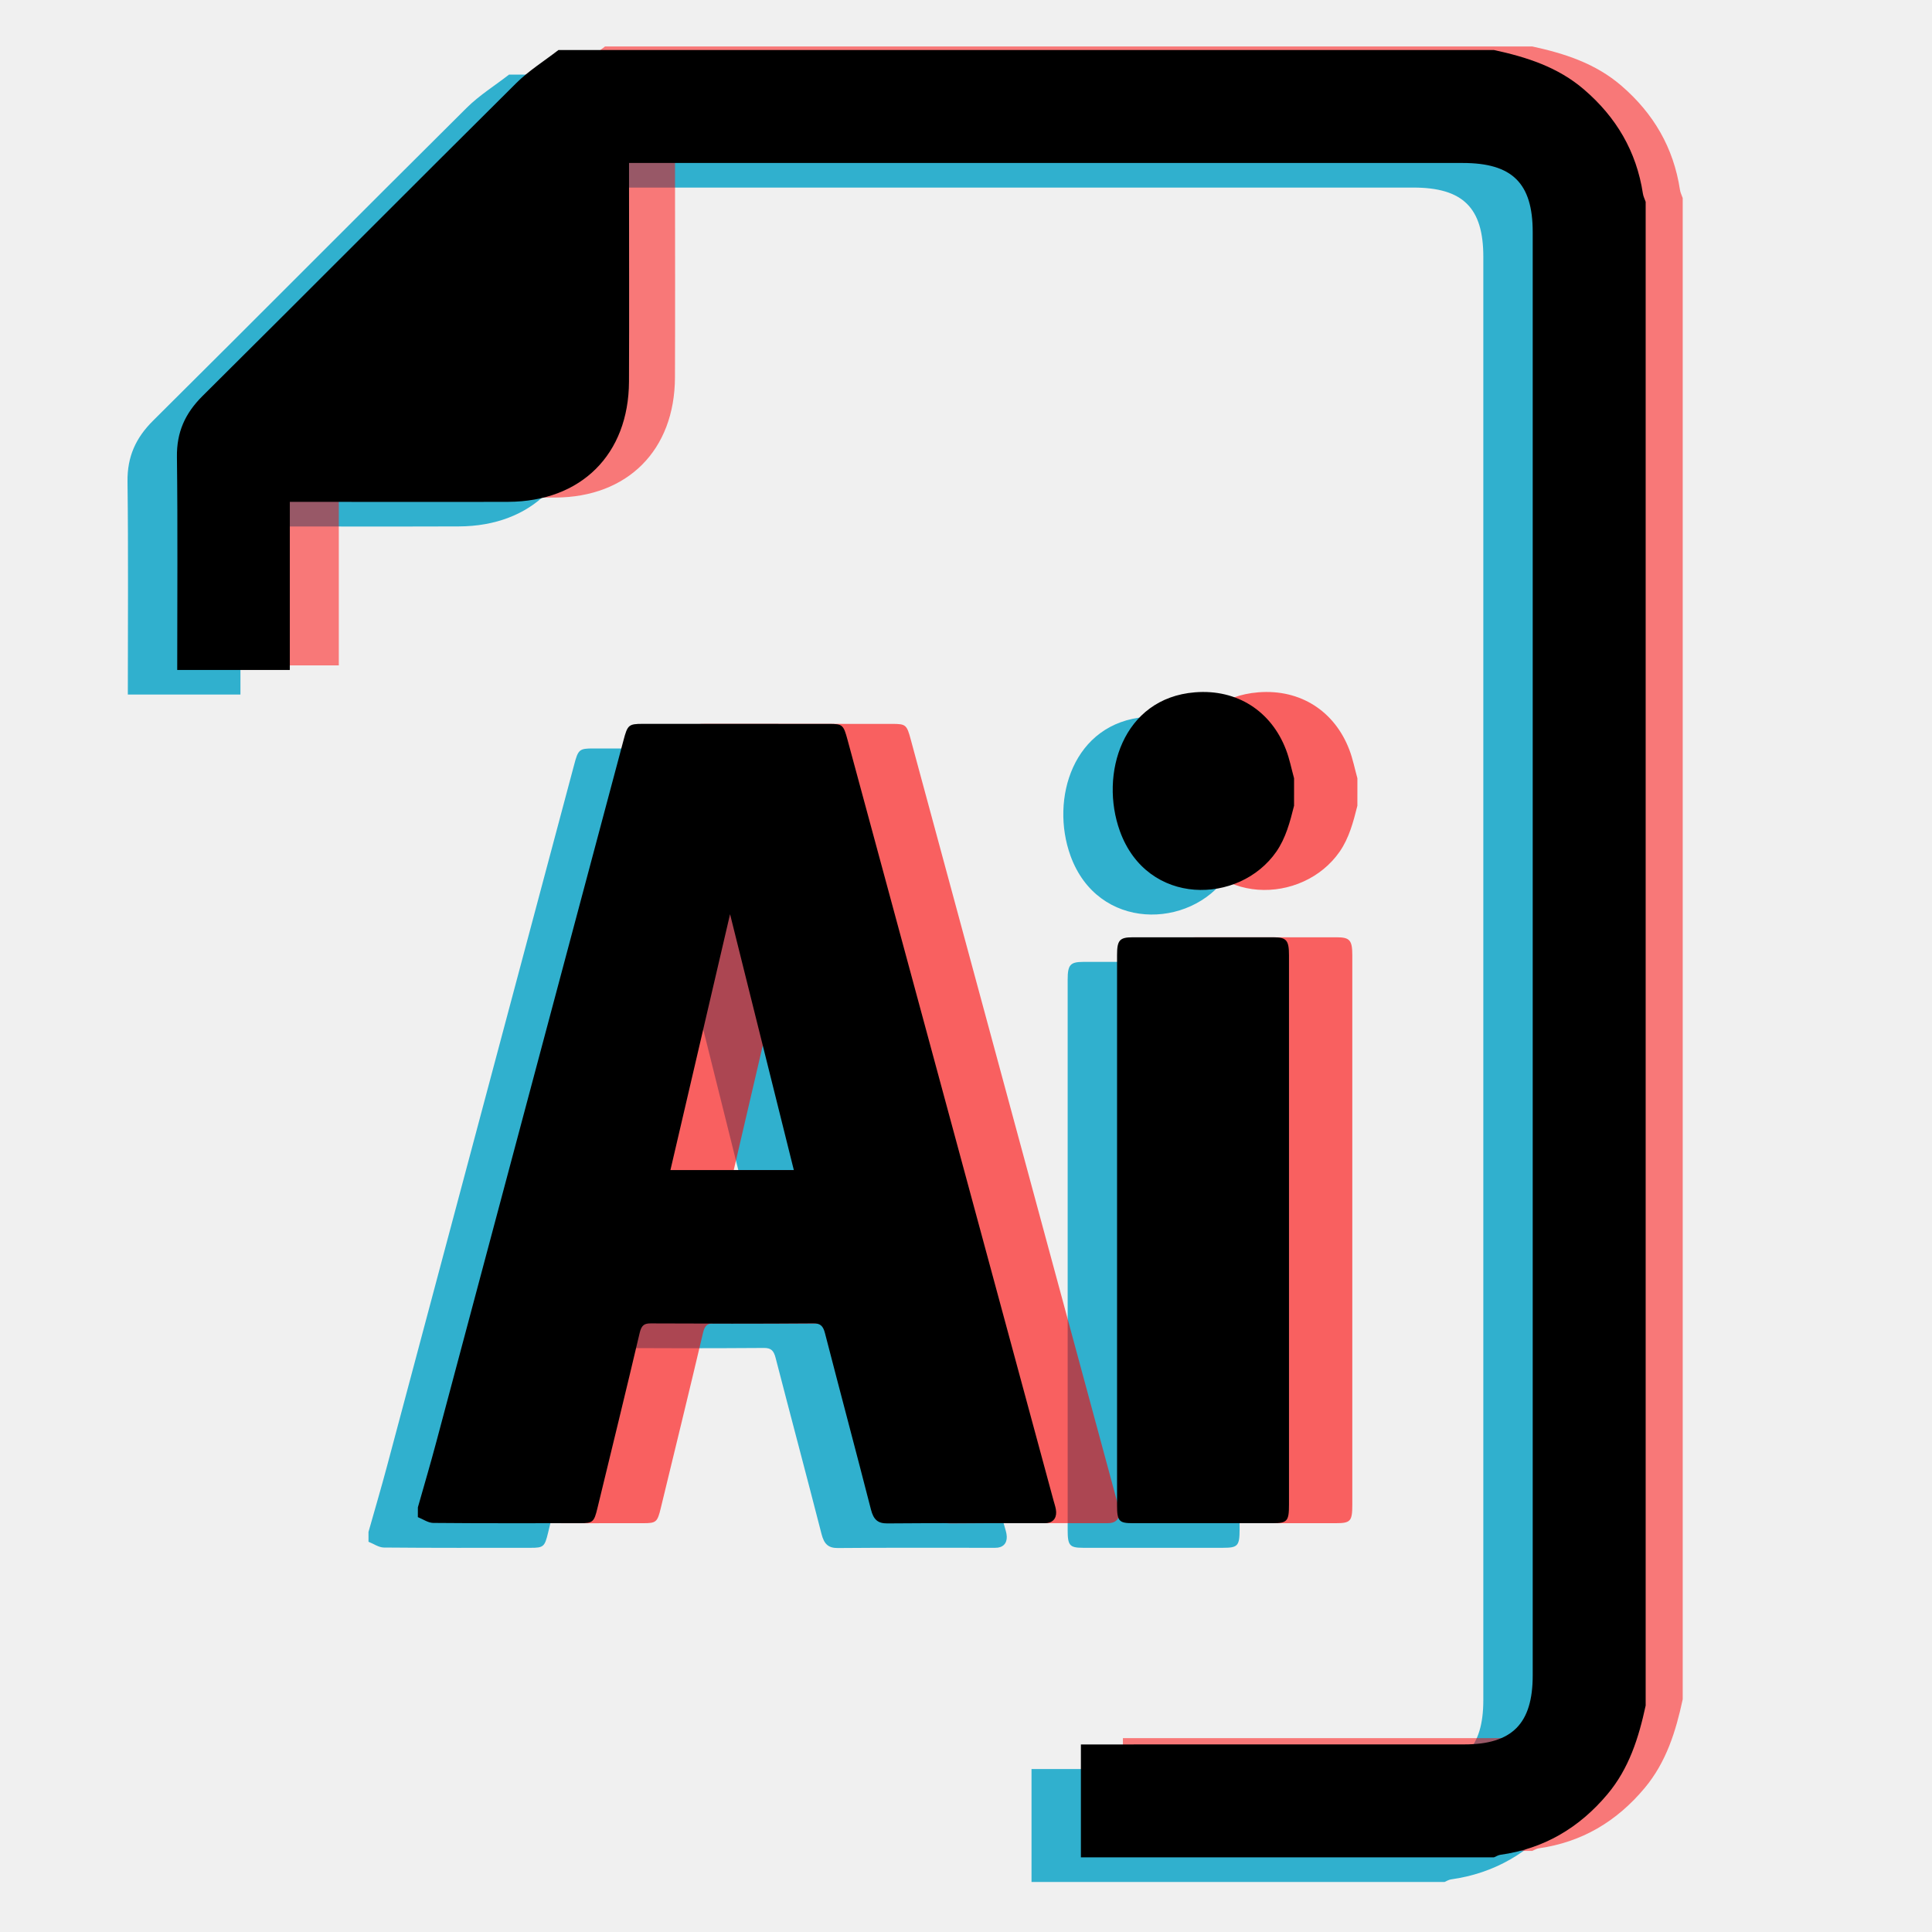
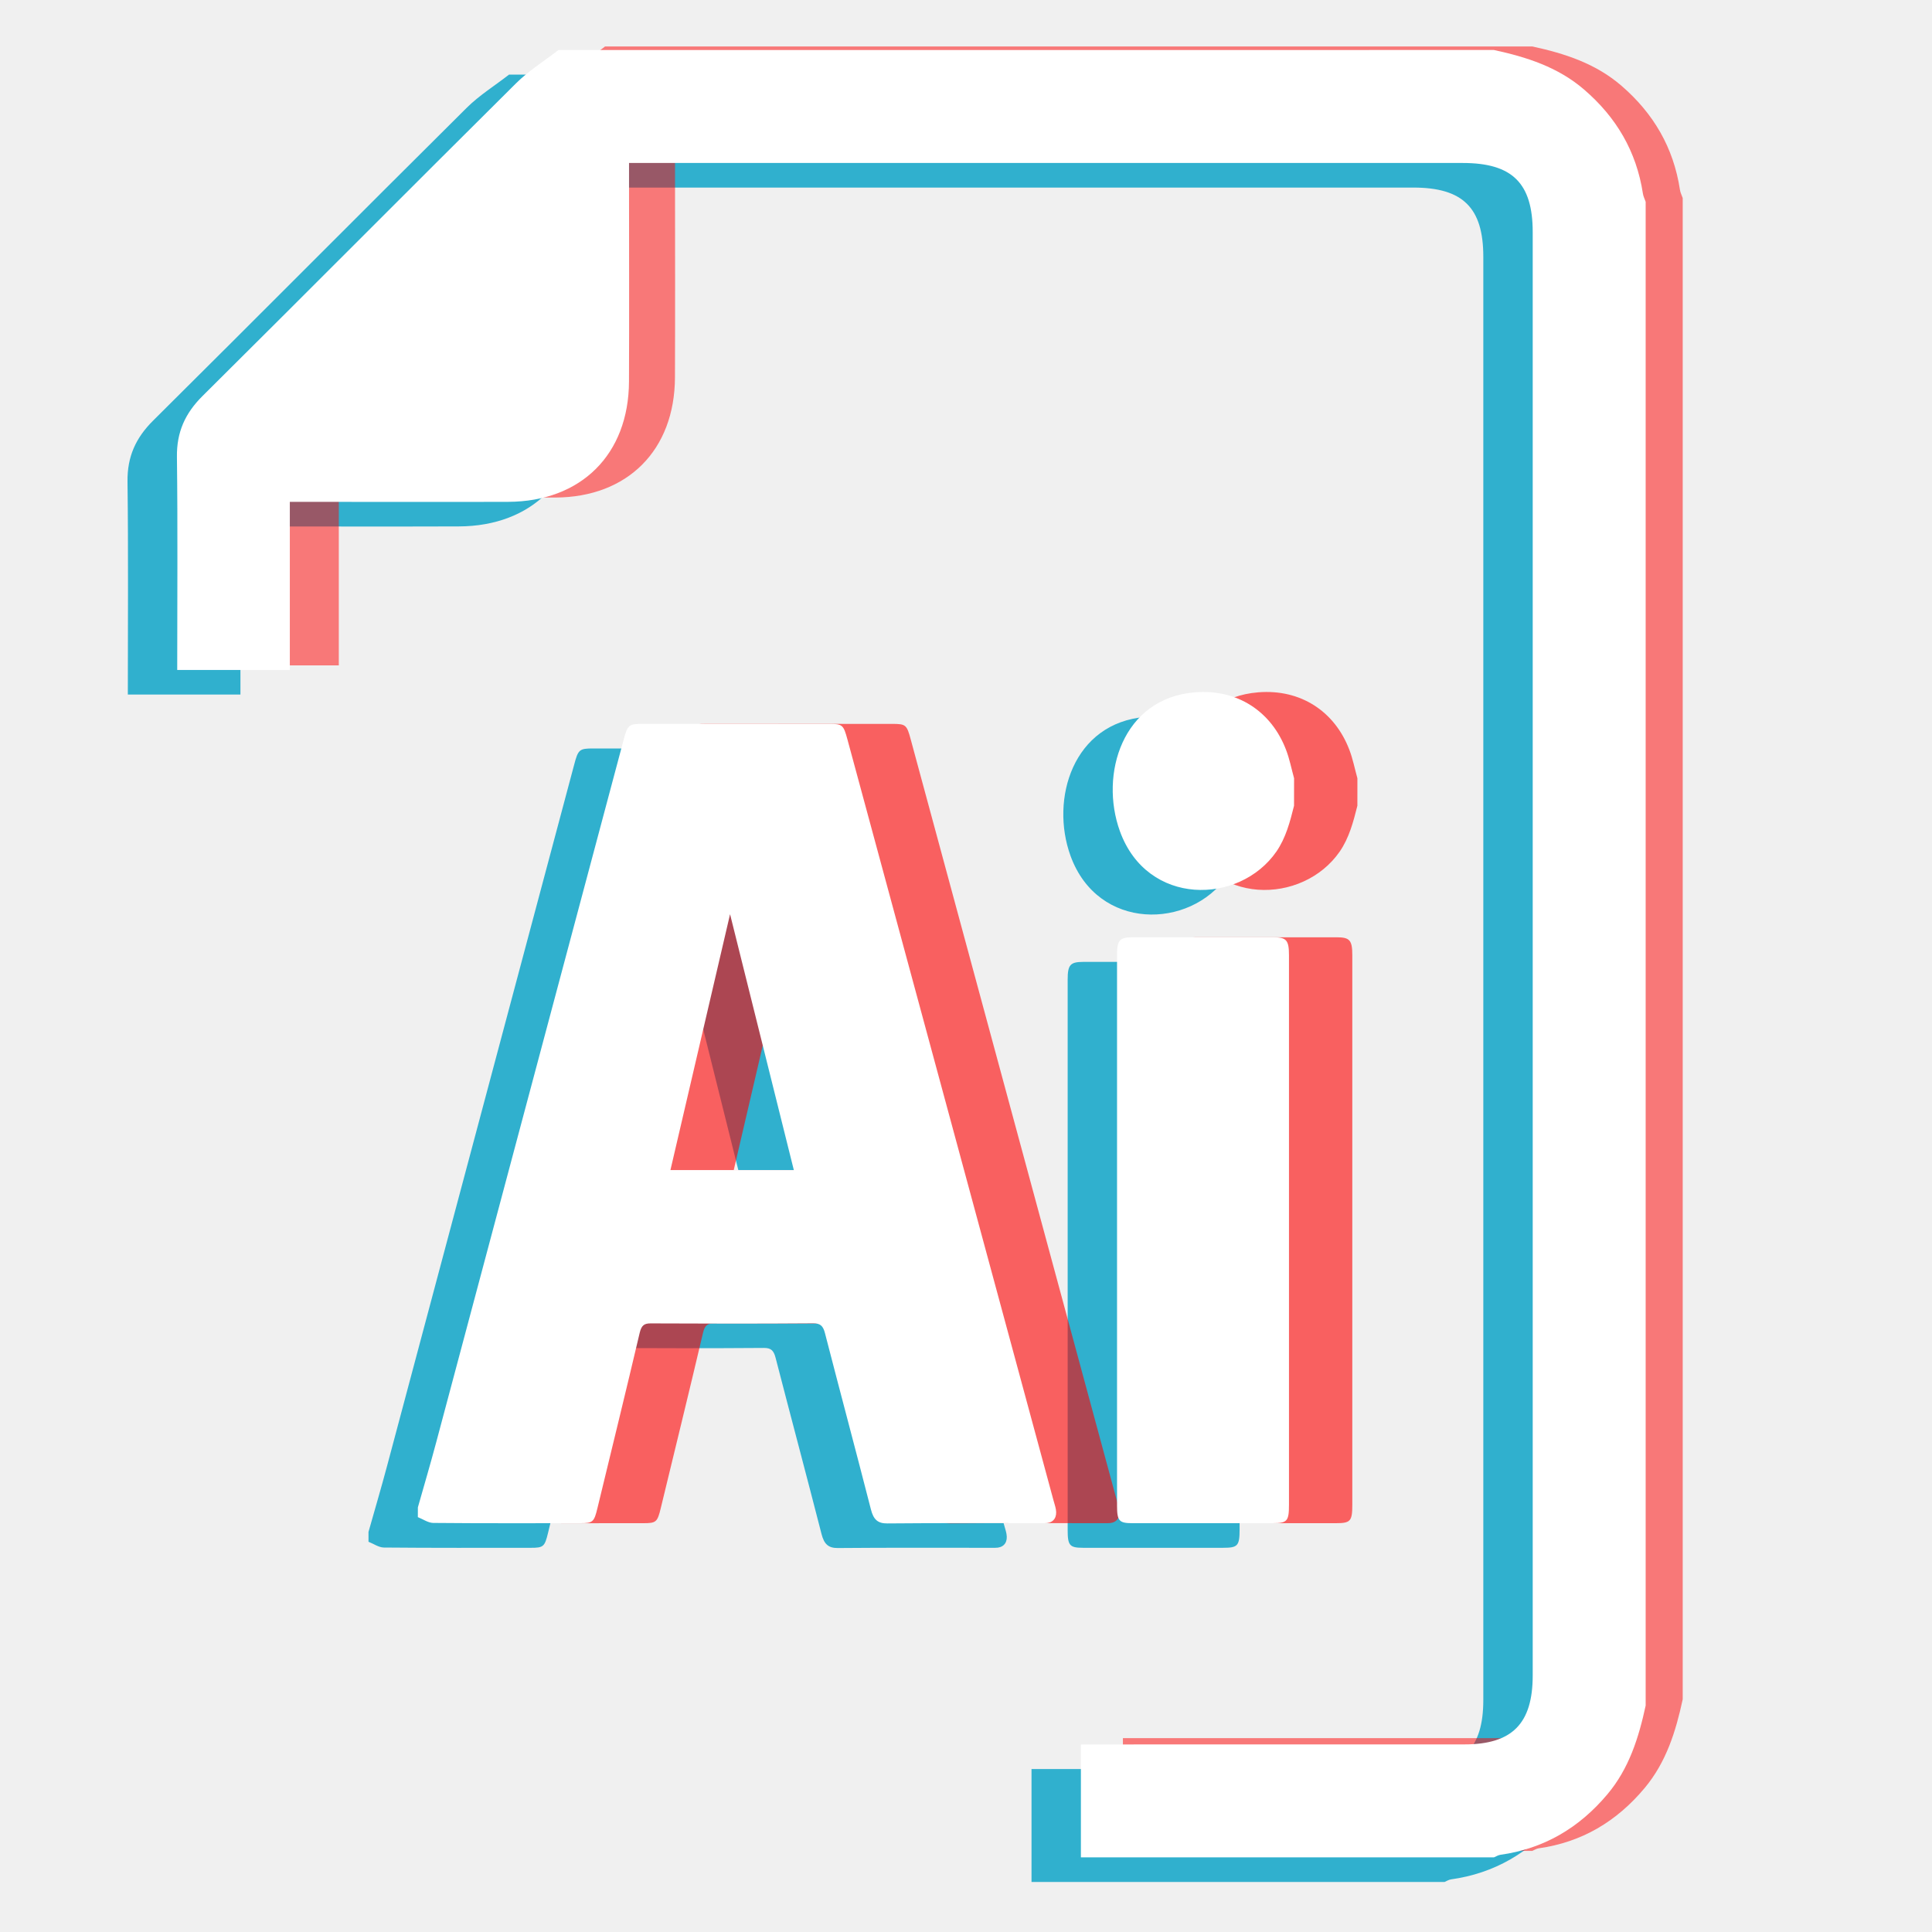
<svg xmlns="http://www.w3.org/2000/svg" version="1.1" id="Capa_1" x="0px" y="0px" width="140px" height="140px" viewBox="0 0 140 140" enable-background="new 0 0 140 140" xml:space="preserve">
  <g opacity="0.8">
-     <path fill-rule="evenodd" clip-rule="evenodd" fill="#00A0C6" d="M36.886,5.407c-1.025,0.797-2.153,1.498-3.069,2.407   c-7.591,7.537-15.129,15.128-22.72,22.664c-1.264,1.254-1.88,2.621-1.857,4.418c0.064,5.112,0.023,10.225,0.023,15.434   c2.706,0,5.361,0,8.16,0c0-4.006,0-8.027,0-12.181c0.595,0,1.05,0,1.506,0c4.771,0,9.546,0.014,14.319-0.003   c5.29-0.019,8.728-3.44,8.75-8.714c0.02-4.776,0.005-9.549,0.005-14.32c0-0.461,0-0.921,0-1.52c0.56,0,1.014,0,1.469,0   c19.649,0,39.295,0,58.943,0c3.591,0,5.072,1.462,5.072,5.011c0,34.863,0,69.724,0,104.587c0,3.495-1.488,4.999-4.951,4.999   c-8.737,0.003-17.475,0.003-26.21,0.003c-0.465,0-0.93,0-1.579,0c0,2.768,0,5.479,0,8.183c9.975,0,19.95,0,29.926,0   c0.153-0.063,0.302-0.16,0.46-0.185c3.164-0.442,5.711-1.947,7.761-4.381c1.577-1.877,2.272-4.106,2.778-6.435   c0-36.321,0-72.644,0-108.966c-0.067-0.199-0.171-0.39-0.201-0.593c-0.467-3.061-1.929-5.541-4.271-7.55   c-1.895-1.625-4.158-2.346-6.527-2.859C82.078,5.407,59.481,5.407,36.886,5.407z" />
+     <path fill="#00A0C6" d="M36.886,5.407c-1.025,0.797-2.153,1.498-3.069,2.407c-7.591,7.537-15.129,15.128-22.72,22.664   c-1.264,1.254-1.88,2.621-1.857,4.418c0.064,5.112,0.023,10.225,0.023,15.434c2.706,0,5.361,0,8.16,0c0-4.006,0-8.027,0-12.181   c0.595,0,1.05,0,1.506,0c4.771,0,9.546,0.014,14.319-0.003c5.29-0.019,8.728-3.44,8.75-8.714c0.02-4.776,0.005-9.549,0.005-14.32   c0-0.461,0-0.921,0-1.52c0.56,0,1.014,0,1.469,0c19.649,0,39.295,0,58.943,0c3.591,0,5.071,1.462,5.071,5.011   c0,34.863,0,69.724,0,104.586c0,3.496-1.487,5-4.95,5c-8.737,0.002-17.476,0.002-26.21,0.002c-0.465,0-0.93,0-1.579,0   c0,2.769,0,5.479,0,8.184c9.976,0,19.95,0,29.926,0c0.153-0.063,0.302-0.16,0.46-0.186c3.164-0.441,5.711-1.946,7.762-4.381   c1.576-1.877,2.271-4.105,2.777-6.435c0-36.321,0-72.644,0-108.966c-0.066-0.199-0.171-0.39-0.201-0.593   c-0.467-3.061-1.929-5.541-4.271-7.55c-1.896-1.625-4.158-2.346-6.527-2.859C82.078,5.407,59.481,5.407,36.886,5.407z" />
  </g>
-   <path opacity="0.5" fill-rule="evenodd" clip-rule="evenodd" fill="#FF0000" d="M43.844,3.368c-1.019,0.795-2.134,1.495-3.042,2.404  c-7.524,7.523-14.996,15.102-22.521,22.625c-1.253,1.252-1.866,2.616-1.839,4.412c0.063,5.103,0.019,10.207,0.019,15.407  c2.684,0,5.318,0,8.09,0c0-3.999,0-8.013,0-12.161c0.59,0,1.042,0,1.493,0c4.731,0,9.462,0.015,14.195-0.001  c5.242-0.02,8.65-3.436,8.671-8.701c0.02-4.767,0.005-9.533,0.005-14.298c0-0.459,0-0.92,0-1.515c0.555,0,1.005,0,1.456,0  c19.476,0,38.951,0,58.423,0c3.561,0,5.029,1.46,5.029,5.001c0,34.806,0,69.612,0,104.419c0,3.489-1.477,4.99-4.909,4.99  c-8.658,0.002-17.32,0.002-25.98,0.002c-0.459,0-0.92,0-1.563,0c0,2.767,0,5.469,0,8.17c9.888,0,19.774,0,29.664,0  c0.151-0.062,0.297-0.159,0.456-0.185c3.134-0.44,5.658-1.943,7.689-4.373c1.566-1.874,2.255-4.1,2.755-6.424  c0-36.262,0-72.526,0-108.79c-0.067-0.198-0.17-0.39-0.198-0.591c-0.463-3.055-1.913-5.533-4.234-7.538  c-1.876-1.624-4.12-2.344-6.468-2.854C88.638,3.368,66.238,3.368,43.844,3.368z" />
+   <path opacity="0.5" fill="#FF0000" enable-background="new    " d="M43.844,3.368c-1.019,0.795-2.134,1.495-3.042,2.404  c-7.524,7.523-14.996,15.102-22.521,22.625c-1.253,1.252-1.866,2.616-1.839,4.412c0.063,5.103,0.019,10.207,0.019,15.407  c2.684,0,5.318,0,8.09,0c0-3.999,0-8.013,0-12.161c0.59,0,1.042,0,1.493,0c4.731,0,9.462,0.015,14.195-0.001  c5.242-0.02,8.65-3.436,8.671-8.701c0.02-4.767,0.005-9.533,0.005-14.298c0-0.459,0-0.92,0-1.515c0.555,0,1.005,0,1.456,0  c19.476,0,38.951,0,58.423,0c3.562,0,5.029,1.46,5.029,5.001c0,34.806,0,69.611,0,104.419c0,3.489-1.478,4.99-4.909,4.99  c-8.658,0.002-17.32,0.002-25.98,0.002c-0.459,0-0.92,0-1.563,0c0,2.767,0,5.469,0,8.17c9.888,0,19.773,0,29.664,0  c0.15-0.062,0.297-0.159,0.456-0.185c3.134-0.44,5.657-1.943,7.688-4.373c1.566-1.875,2.256-4.101,2.756-6.424  c0-36.263,0-72.526,0-108.791c-0.067-0.198-0.17-0.39-0.199-0.591c-0.463-3.055-1.912-5.533-4.233-7.538  c-1.876-1.624-4.12-2.344-6.468-2.854C88.639,3.368,66.238,3.368,43.844,3.368z" />
  <g opacity="0.8">
-     <path fill-rule="evenodd" clip-rule="evenodd" fill="#00A0C6" d="M26.702,111.011c0.449-1.587,0.916-3.17,1.342-4.765   c4.524-16.941,9.04-33.884,13.559-50.822c0.292-1.115,0.379-1.186,1.381-1.188c4.504,0,9.008,0,13.514,0.002   c0.975,0,1.044,0.063,1.337,1.149c4.973,18.363,9.946,36.726,14.917,55.088c0.061,0.228,0.141,0.448,0.182,0.677   c0.097,0.558-0.141,0.927-0.627,0.996c-0.143,0.018-0.289,0.012-0.433,0.012c-3.719,0-7.437-0.016-11.157,0.016   c-0.675,0.005-0.994-0.265-1.185-1.012c-1.091-4.259-2.228-8.504-3.328-12.765c-0.139-0.545-0.342-0.726-0.852-0.721   c-3.926,0.029-7.851,0.024-11.776,0.003c-0.467,0-0.667,0.134-0.8,0.686c-0.998,4.241-2.036,8.473-3.061,12.704   c-0.242,1.006-0.335,1.089-1.24,1.089c-3.554,0-7.11,0.014-10.662-0.02c-0.369-0.005-0.74-0.272-1.11-0.418   C26.702,111.482,26.702,111.247,26.702,111.011z M49.322,68.028c-1.406,6.055-2.86,12.285-4.318,18.542c2.989,0,5.957,0,8.942,0   C52.388,80.312,50.837,74.083,49.322,68.028z" />
-     <path fill-rule="evenodd" clip-rule="evenodd" fill="#00A0C6" d="M90.193,60.169c-0.296,1.176-0.598,2.337-1.283,3.327   c-2.678,3.858-9.353,3.987-11.336-1.478c-1.495-4.124,0.188-9.648,5.438-10.066c3.052-0.248,5.531,1.361,6.599,4.161   c0.253,0.661,0.393,1.377,0.583,2.068C90.193,58.844,90.193,59.506,90.193,60.169z" />
-     <path fill-rule="evenodd" clip-rule="evenodd" fill="#00A0C6" d="M89.826,90.95c0,6.627,0,13.25,0,19.875   c0,1.188-0.13,1.334-1.184,1.334c-3.392,0-6.78,0.003-10.167,0c-0.962-0.003-1.108-0.165-1.108-1.28c0-13.295,0-26.595,0-39.892   c0-1.075,0.188-1.281,1.127-1.285c3.406,0,6.815-0.001,10.225,0c0.924,0.003,1.107,0.22,1.107,1.302   C89.826,77.653,89.826,84.303,89.826,90.95z" />
+     <path fill="#00A0C6" d="M26.702,111.011c0.449-1.587,0.916-3.17,1.342-4.765c4.524-16.941,9.04-33.885,13.559-50.822   c0.292-1.115,0.379-1.186,1.381-1.188c4.504,0,9.008,0,13.514,0.002c0.975,0,1.044,0.063,1.337,1.149   c4.973,18.363,9.946,36.726,14.917,55.087c0.061,0.229,0.141,0.448,0.182,0.678c0.098,0.558-0.141,0.927-0.627,0.996   c-0.143,0.018-0.289,0.012-0.433,0.012c-3.719,0-7.437-0.016-11.157,0.016c-0.675,0.006-0.994-0.265-1.185-1.012   c-1.091-4.26-2.228-8.504-3.328-12.766c-0.139-0.545-0.342-0.726-0.852-0.721c-3.926,0.029-7.851,0.024-11.776,0.004   c-0.467,0-0.667,0.133-0.8,0.686c-0.998,4.24-2.036,8.473-3.061,12.703c-0.242,1.007-0.335,1.09-1.24,1.09   c-3.554,0-7.11,0.014-10.662-0.02c-0.369-0.006-0.74-0.272-1.11-0.418C26.702,111.482,26.702,111.247,26.702,111.011z    M49.322,68.028c-1.406,6.055-2.86,12.285-4.318,18.542c2.989,0,5.957,0,8.942,0C52.388,80.313,50.837,74.083,49.322,68.028z" />
+     <path fill="#00A0C6" d="M90.193,60.169c-0.297,1.176-0.598,2.337-1.283,3.327c-2.678,3.858-9.354,3.987-11.336-1.478   c-1.495-4.124,0.188-9.648,5.438-10.066c3.053-0.248,5.531,1.361,6.6,4.161c0.253,0.661,0.393,1.377,0.582,2.068   C90.193,58.844,90.193,59.506,90.193,60.169z" />
+     <path fill="#00A0C6" d="M89.826,90.95c0,6.627,0,13.25,0,19.875c0,1.188-0.131,1.334-1.184,1.334c-3.393,0-6.781,0.003-10.168,0   c-0.961-0.003-1.107-0.165-1.107-1.28c0-13.295,0-26.595,0-39.893c0-1.074,0.188-1.28,1.127-1.284c3.406,0,6.814-0.001,10.225,0   c0.924,0.003,1.107,0.22,1.107,1.302C89.826,77.652,89.826,84.303,89.826,90.95z" />
  </g>
  <g opacity="0.6">
-     <path fill-rule="evenodd" clip-rule="evenodd" fill="#FF0000" d="M34.869,109.228c0.451-1.587,0.918-3.169,1.342-4.764   c4.523-16.941,9.038-33.884,13.558-50.822c0.292-1.114,0.38-1.186,1.381-1.189c4.504,0,9.008,0,13.514,0.003   c0.975,0,1.046,0.063,1.337,1.148c4.973,18.363,9.946,36.726,14.917,55.088c0.063,0.228,0.143,0.447,0.184,0.677   c0.095,0.557-0.143,0.927-0.629,0.996c-0.142,0.018-0.287,0.011-0.434,0.011c-3.716,0-7.436-0.016-11.154,0.016   c-0.677,0.004-0.997-0.264-1.186-1.011c-1.092-4.261-2.231-8.505-3.328-12.765c-0.141-0.546-0.342-0.726-0.852-0.722   c-3.926,0.03-7.853,0.025-11.778,0.005c-0.469-0.003-0.667,0.134-0.798,0.685c-0.998,4.241-2.037,8.473-3.062,12.705   c-0.241,1.003-0.337,1.087-1.241,1.087c-3.554,0-7.108,0.015-10.662-0.019c-0.369-0.005-0.74-0.273-1.11-0.42   C34.869,109.7,34.869,109.465,34.869,109.228z M57.49,66.246c-1.41,6.056-2.862,12.285-4.32,18.541c2.987,0,5.958,0,8.944,0   C60.554,78.527,59.004,72.302,57.49,66.246z" />
-     <path fill-rule="evenodd" clip-rule="evenodd" fill="#FF0000" d="M98.361,58.387c-0.295,1.175-0.599,2.336-1.284,3.327   c-2.678,3.858-9.351,3.987-11.335-1.478c-1.497-4.126,0.188-9.648,5.437-10.068c3.052-0.246,5.531,1.364,6.599,4.162   c0.253,0.661,0.392,1.377,0.584,2.067C98.361,57.062,98.361,57.725,98.361,58.387z" />
-     <path fill-rule="evenodd" clip-rule="evenodd" fill="#FF0000" d="M97.993,89.168c0,6.627,0,13.25,0,19.875   c0,1.187-0.129,1.333-1.186,1.333c-3.39,0-6.776,0.002-10.163,0c-0.966-0.002-1.11-0.164-1.11-1.279c0-13.295,0-26.596,0-39.893   c0-1.075,0.186-1.282,1.125-1.284c3.407,0,6.817,0,10.227,0c0.924,0.002,1.107,0.219,1.107,1.303   C97.993,75.87,97.993,82.52,97.993,89.168z" />
+     <path fill="#FF0000" d="M34.869,109.229c0.451-1.588,0.918-3.17,1.342-4.765c4.523-16.94,9.038-33.884,13.558-50.822   c0.292-1.114,0.38-1.186,1.381-1.189c4.504,0,9.008,0,13.514,0.003c0.975,0,1.046,0.063,1.337,1.148   c4.974,18.363,9.946,36.726,14.917,55.087c0.063,0.229,0.143,0.447,0.184,0.678c0.096,0.557-0.143,0.927-0.629,0.996   c-0.142,0.018-0.287,0.011-0.434,0.011c-3.716,0-7.436-0.017-11.154,0.017c-0.677,0.004-0.997-0.265-1.186-1.012   c-1.092-4.261-2.231-8.505-3.328-12.765c-0.141-0.546-0.342-0.726-0.852-0.722c-3.926,0.029-7.853,0.024-11.778,0.004   c-0.469-0.002-0.667,0.135-0.798,0.686c-0.998,4.241-2.037,8.473-3.062,12.705c-0.241,1.003-0.337,1.087-1.241,1.087   c-3.554,0-7.108,0.015-10.662-0.019c-0.369-0.006-0.74-0.273-1.11-0.42C34.869,109.7,34.869,109.465,34.869,109.229z M57.49,66.246   c-1.41,6.056-2.862,12.285-4.32,18.541c2.987,0,5.958,0,8.944,0C60.554,78.527,59.004,72.302,57.49,66.246z" />
+     <path fill="#FF0000" d="M98.361,58.387c-0.295,1.175-0.6,2.336-1.284,3.327c-2.679,3.858-9.351,3.987-11.335-1.478   c-1.497-4.126,0.188-9.648,5.438-10.068c3.051-0.246,5.53,1.364,6.598,4.162c0.254,0.661,0.393,1.377,0.584,2.067   C98.361,57.062,98.361,57.725,98.361,58.387z" />
+     <path fill="#FF0000" d="M97.993,89.168c0,6.627,0,13.25,0,19.875c0,1.188-0.13,1.333-1.187,1.333c-3.39,0-6.775,0.002-10.162,0   c-0.967-0.002-1.11-0.164-1.11-1.278c0-13.296,0-26.597,0-39.894c0-1.075,0.187-1.282,1.125-1.284c3.407,0,6.817,0,10.227,0   c0.925,0.002,1.107,0.219,1.107,1.303C97.993,75.87,97.993,82.52,97.993,89.168z" />
  </g>
  <g>
-     <path fill-rule="evenodd" clip-rule="evenodd" d="M30.281,109.228c0.451-1.587,0.918-3.169,1.342-4.764   c4.523-16.941,9.04-33.884,13.559-50.822c0.292-1.114,0.379-1.186,1.383-1.189c4.504,0,9.006,0,13.512,0.003   c0.975,0,1.044,0.063,1.337,1.148c4.973,18.363,9.948,36.726,14.918,55.088c0.059,0.228,0.139,0.447,0.18,0.677   c0.097,0.557-0.139,0.927-0.627,0.996c-0.143,0.018-0.287,0.011-0.432,0.011c-3.719,0-7.438-0.016-11.158,0.016   c-0.675,0.004-0.995-0.264-1.184-1.011c-1.092-4.261-2.229-8.505-3.328-12.765c-0.139-0.546-0.344-0.726-0.854-0.722   c-3.925,0.03-7.852,0.025-11.776,0.005c-0.467-0.003-0.667,0.134-0.799,0.685c-0.998,4.241-2.037,8.473-3.062,12.705   c-0.242,1.003-0.335,1.087-1.239,1.087c-3.556,0-7.11,0.015-10.662-0.019c-0.371-0.005-0.741-0.273-1.112-0.42   C30.281,109.7,30.281,109.465,30.281,109.228z M52.903,66.246c-1.408,6.056-2.861,12.285-4.321,18.541c2.989,0,5.958,0,8.942,0   C55.966,78.527,54.416,72.302,52.903,66.246z" />
-     <path fill-rule="evenodd" clip-rule="evenodd" d="M93.772,58.387c-0.294,1.175-0.598,2.336-1.283,3.327   c-2.678,3.858-9.353,3.987-11.334-1.478c-1.496-4.126,0.187-9.648,5.436-10.068c3.052-0.246,5.531,1.364,6.599,4.162   c0.255,0.661,0.392,1.377,0.583,2.067C93.772,57.062,93.772,57.725,93.772,58.387z" />
-     <path fill-rule="evenodd" clip-rule="evenodd" d="M93.405,89.168c0,6.627,0,13.25,0,19.875c0,1.187-0.129,1.333-1.184,1.333   c-3.392,0-6.778,0.002-10.167,0c-0.962-0.002-1.108-0.164-1.108-1.279c0-13.295,0-26.596,0-39.893c0-1.075,0.188-1.282,1.127-1.284   c3.405,0,6.815,0,10.225,0c0.924,0.002,1.107,0.219,1.107,1.303C93.405,75.87,93.405,82.52,93.405,89.168z" />
+     <path fill="#FFFFFF" d="M30.281,109.229c0.451-1.588,0.918-3.17,1.342-4.765c4.523-16.94,9.04-33.884,13.559-50.822   c0.292-1.114,0.379-1.186,1.383-1.189c4.504,0,9.006,0,13.512,0.003c0.975,0,1.044,0.063,1.337,1.148   c4.973,18.363,9.947,36.726,14.918,55.087c0.059,0.229,0.139,0.447,0.18,0.678c0.098,0.557-0.139,0.927-0.627,0.996   c-0.143,0.018-0.287,0.011-0.432,0.011c-3.719,0-7.438-0.017-11.158,0.017c-0.675,0.004-0.995-0.265-1.184-1.012   c-1.092-4.261-2.229-8.505-3.328-12.765c-0.139-0.546-0.344-0.726-0.854-0.722c-3.925,0.029-7.852,0.024-11.776,0.004   c-0.467-0.002-0.667,0.135-0.799,0.686c-0.998,4.241-2.037,8.473-3.062,12.705c-0.242,1.003-0.335,1.087-1.239,1.087   c-3.556,0-7.11,0.015-10.662-0.019c-0.371-0.006-0.741-0.273-1.112-0.42C30.281,109.7,30.281,109.465,30.281,109.229z    M52.903,66.246c-1.408,6.056-2.861,12.285-4.321,18.541c2.989,0,5.958,0,8.942,0C55.966,78.527,54.416,72.302,52.903,66.246z" />
+     <path fill="#FFFFFF" d="M93.771,58.387c-0.293,1.175-0.598,2.336-1.282,3.327c-2.679,3.858-9.353,3.987-11.335-1.478   c-1.495-4.126,0.188-9.648,5.437-10.068c3.052-0.246,5.531,1.364,6.599,4.162c0.256,0.661,0.393,1.377,0.584,2.067   C93.771,57.062,93.771,57.725,93.771,58.387z" />
+     <path fill="#FFFFFF" d="M93.404,89.168c0,6.627,0,13.25,0,19.875c0,1.188-0.129,1.333-1.184,1.333c-3.392,0-6.777,0.002-10.166,0   c-0.963-0.002-1.109-0.164-1.109-1.278c0-13.296,0-26.597,0-39.894c0-1.075,0.188-1.282,1.128-1.284c3.405,0,6.815,0,10.225,0   c0.925,0.002,1.106,0.219,1.106,1.303C93.404,75.87,93.404,82.52,93.404,89.168z" />
  </g>
  <g>
-     <path fill-rule="evenodd" clip-rule="evenodd" d="M40.467,3.625c-1.027,0.797-2.153,1.497-3.069,2.408   c-7.591,7.536-15.13,15.126-22.722,22.663c-1.264,1.255-1.88,2.62-1.855,4.419c0.063,5.111,0.021,10.223,0.021,15.432   c2.708,0,5.361,0,8.16,0c0-4.005,0-8.026,0-12.181c0.597,0,1.052,0,1.506,0c4.771,0,9.546,0.015,14.321-0.001   c5.289-0.021,8.727-3.442,8.75-8.716c0.02-4.775,0.003-9.548,0.003-14.321c0-0.46,0-0.921,0-1.518c0.56,0,1.014,0,1.469,0   c19.648,0,39.297,0,58.945,0c3.589,0,5.07,1.462,5.07,5.009c0,34.863,0,69.726,0,104.589c0,3.495-1.488,4.998-4.951,4.998   c-8.737,0.003-17.473,0.003-26.21,0.003c-0.465,0-0.929,0-1.579,0c0,2.77,0,5.478,0,8.183c9.975,0,19.95,0,29.928,0   c0.151-0.063,0.3-0.159,0.46-0.185c3.162-0.441,5.711-1.946,7.759-4.38c1.579-1.877,2.274-4.106,2.778-6.435   c0-36.321,0-72.646,0-108.968c-0.065-0.198-0.171-0.39-0.199-0.591c-0.468-3.061-1.931-5.542-4.272-7.55   c-1.893-1.626-4.156-2.347-6.525-2.859C85.659,3.625,63.061,3.625,40.467,3.625z" />
+     <path fill="#FFFFFF" d="M40.467,3.625c-1.027,0.797-2.153,1.497-3.069,2.408c-7.591,7.536-15.13,15.126-22.722,22.663   c-1.264,1.255-1.88,2.62-1.855,4.419c0.063,5.111,0.021,10.223,0.021,15.432c2.708,0,5.361,0,8.16,0c0-4.005,0-8.026,0-12.181   c0.597,0,1.052,0,1.506,0c4.771,0,9.546,0.015,14.321-0.001c5.289-0.021,8.727-3.442,8.75-8.716   c0.02-4.775,0.003-9.548,0.003-14.321c0-0.46,0-0.921,0-1.518c0.56,0,1.014,0,1.469,0c19.648,0,39.297,0,58.945,0   c3.589,0,5.07,1.462,5.07,5.009c0,34.863,0,69.726,0,104.589c0,3.494-1.488,4.998-4.951,4.998   c-8.737,0.003-17.473,0.003-26.211,0.003c-0.465,0-0.928,0-1.578,0c0,2.771,0,5.478,0,8.183c9.975,0,19.949,0,29.928,0   c0.15-0.063,0.301-0.158,0.46-0.185c3.162-0.441,5.711-1.946,7.759-4.38c1.579-1.877,2.274-4.106,2.778-6.436   c0-36.32,0-72.646,0-108.968c-0.065-0.198-0.171-0.39-0.199-0.591c-0.468-3.061-1.931-5.542-4.272-7.55   c-1.893-1.626-4.155-2.347-6.524-2.859C85.659,3.625,63.061,3.625,40.467,3.625z" />
  </g>
-   <g>
- </g>
-   <g>
- </g>
-   <g>
- </g>
-   <g>
- </g>
-   <g>
- </g>
-   <g>
- </g>
</svg>
